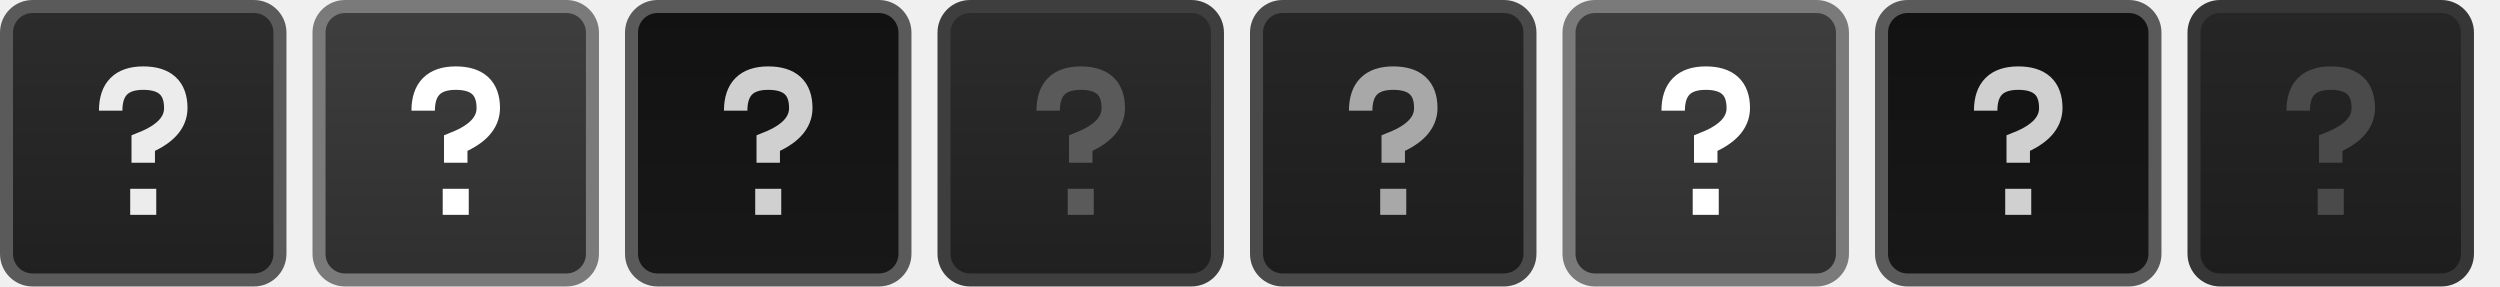
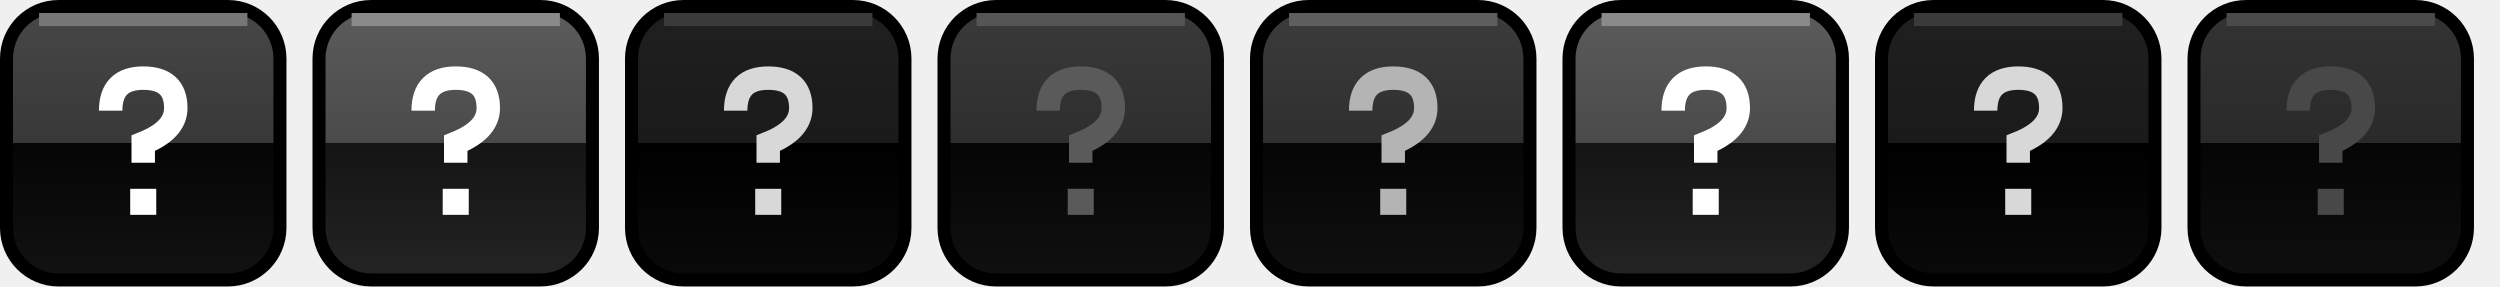
<svg xmlns="http://www.w3.org/2000/svg" width="192" height="22" viewBox="0 0 192 22">
  <linearGradient id="g0" x1="0" y1="0" x2="0" y2="1">
-     <stop offset="0" stop-color="#2c2c2c" />
-     <stop offset="1" stop-color="#202020" />
+     <stop offset="0" stop-color="#474747" />
+     <stop offset="0.5" stop-color="#383838" />
+     <stop offset="0.5" stop-color="#050505" />
+     <stop offset="1" stop-color="#121212" />
  </linearGradient>
  <g id="active-center" transform="translate(0,0)">
    <rect x="0" y="0" width="22" height="22" fill="none" />
-     <rect x="0.5" y="0.5" width="21" height="21" rx="2" fill="url(#g0)" stroke="#5a5a5a" />
-     <path d="M8.5 8.5 Q8.5 6 11 6 Q13.5 6 13.5 8.3 Q13.5 10 11 11 L11 12.5" fill="none" stroke="#ececec" stroke-width="1.8" />
-     <rect x="10" y="14.5" width="2" height="2" fill="#ececec" />
+     <rect x="0.5" y="0.5" width="21" height="21" rx="4" fill="url(#g0)" stroke="#000000" />
+     <rect x="3" y="1" width="16" height="1" fill="#777777" />
+     <path d="M8.5 8.5 Q8.5 6 11 6 Q13.5 6 13.5 8.3 Q13.5 10 11 11 L11 12.5" fill="none" stroke="#ffffff" stroke-width="1.8" />
+     <rect x="10" y="14.5" width="2" height="2" fill="#ffffff" />
  </g>
  <linearGradient id="g24" x1="0" y1="0" x2="0" y2="1">
-     <stop offset="0" stop-color="#3e3e3e" />
-     <stop offset="1" stop-color="#2f2f2f" />
+     <stop offset="0" stop-color="#5c5c5c" />
+     <stop offset="0.5" stop-color="#4a4a4a" />
+     <stop offset="0.5" stop-color="#141414" />
+     <stop offset="1" stop-color="#242424" />
  </linearGradient>
  <g id="hover-center" transform="translate(24,0)">
    <rect x="0" y="0" width="22" height="22" fill="none" />
-     <rect x="0.5" y="0.5" width="21" height="21" rx="2" fill="url(#g24)" stroke="#7a7a7a" />
+     <rect x="0.5" y="0.5" width="21" height="21" rx="4" fill="url(#g24)" stroke="#000000" />
+     <rect x="3" y="1" width="16" height="1" fill="#8a8a8a" />
    <path d="M8.5 8.5 Q8.5 6 11 6 Q13.5 6 13.5 8.3 Q13.5 10 11 11 L11 12.5" fill="none" stroke="#ffffff" stroke-width="1.8" />
    <rect x="10" y="14.5" width="2" height="2" fill="#ffffff" />
  </g>
  <linearGradient id="g48" x1="0" y1="0" x2="0" y2="1">
-     <stop offset="0" stop-color="#121212" />
-     <stop offset="1" stop-color="#181818" />
+     <stop offset="0" stop-color="#202020" />
+     <stop offset="0.5" stop-color="#1a1a1a" />
+     <stop offset="0.5" stop-color="#000000" />
+     <stop offset="1" stop-color="#0a0a0a" />
  </linearGradient>
  <g id="pressed-center" transform="translate(48,0)">
    <rect x="0" y="0" width="22" height="22" fill="none" />
-     <rect x="0.5" y="0.5" width="21" height="21" rx="2" fill="url(#g48)" stroke="#5a5a5a" />
-     <path d="M8.5 8.5 Q8.5 6 11 6 Q13.5 6 13.5 8.3 Q13.5 10 11 11 L11 12.5" fill="none" stroke="#d0d0d0" stroke-width="1.8" />
-     <rect x="10" y="14.5" width="2" height="2" fill="#d0d0d0" />
+     <rect x="0.5" y="0.5" width="21" height="21" rx="4" fill="url(#g48)" stroke="#000000" />
+     <rect x="3" y="1" width="16" height="1" fill="#3a3a3a" />
+     <path d="M8.5 8.5 Q8.5 6 11 6 Q13.5 6 13.5 8.3 Q13.5 10 11 11 L11 12.5" fill="none" stroke="#d8d8d8" stroke-width="1.8" />
+     <rect x="10" y="14.5" width="2" height="2" fill="#d8d8d8" />
  </g>
  <linearGradient id="g72" x1="0" y1="0" x2="0" y2="1">
-     <stop offset="0" stop-color="#2c2c2c" />
-     <stop offset="1" stop-color="#202020" />
+     <stop offset="0" stop-color="#3a3a3a" />
+     <stop offset="0.5" stop-color="#2e2e2e" />
+     <stop offset="0.5" stop-color="#050505" />
+     <stop offset="1" stop-color="#101010" />
  </linearGradient>
  <g id="deactivated-center" transform="translate(72,0)">
    <rect x="0" y="0" width="22" height="22" fill="none" />
-     <rect x="0.5" y="0.5" width="21" height="21" rx="2" fill="url(#g72)" stroke="#3e3e3e" />
+     <rect x="0.5" y="0.5" width="21" height="21" rx="4" fill="url(#g72)" stroke="#000000" />
+     <rect x="3" y="1" width="16" height="1" fill="#555555" />
    <path d="M8.5 8.5 Q8.5 6 11 6 Q13.5 6 13.5 8.3 Q13.5 10 11 11 L11 12.5" fill="none" stroke="#5a5a5a" stroke-width="1.8" />
    <rect x="10" y="14.5" width="2" height="2" fill="#5a5a5a" />
  </g>
  <linearGradient id="g96" x1="0" y1="0" x2="0" y2="1">
-     <stop offset="0" stop-color="#262626" />
-     <stop offset="1" stop-color="#1d1d1d" />
+     <stop offset="0" stop-color="#3c3c3c" />
+     <stop offset="0.5" stop-color="#2f2f2f" />
+     <stop offset="0.5" stop-color="#050505" />
+     <stop offset="1" stop-color="#101010" />
  </linearGradient>
  <g id="inactive-center" transform="translate(96,0)">
    <rect x="0" y="0" width="22" height="22" fill="none" />
-     <rect x="0.5" y="0.5" width="21" height="21" rx="2" fill="url(#g96)" stroke="#4a4a4a" />
-     <path d="M8.5 8.5 Q8.5 6 11 6 Q13.5 6 13.5 8.3 Q13.5 10 11 11 L11 12.5" fill="none" stroke="#a8a8a8" stroke-width="1.8" />
-     <rect x="10" y="14.5" width="2" height="2" fill="#a8a8a8" />
+     <rect x="0.5" y="0.5" width="21" height="21" rx="4" fill="url(#g96)" stroke="#000000" />
+     <rect x="3" y="1" width="16" height="1" fill="#5e5e5e" />
+     <path d="M8.5 8.5 Q8.5 6 11 6 Q13.5 6 13.5 8.3 Q13.5 10 11 11 L11 12.5" fill="none" stroke="#b4b4b4" stroke-width="1.8" />
+     <rect x="10" y="14.5" width="2" height="2" fill="#b4b4b4" />
  </g>
  <linearGradient id="g120" x1="0" y1="0" x2="0" y2="1">
-     <stop offset="0" stop-color="#3e3e3e" />
-     <stop offset="1" stop-color="#2f2f2f" />
+     <stop offset="0" stop-color="#5c5c5c" />
+     <stop offset="0.5" stop-color="#4a4a4a" />
+     <stop offset="0.5" stop-color="#141414" />
+     <stop offset="1" stop-color="#242424" />
  </linearGradient>
  <g id="hover-inactive-center" transform="translate(120,0)">
    <rect x="0" y="0" width="22" height="22" fill="none" />
-     <rect x="0.5" y="0.5" width="21" height="21" rx="2" fill="url(#g120)" stroke="#7a7a7a" />
+     <rect x="0.5" y="0.5" width="21" height="21" rx="4" fill="url(#g120)" stroke="#000000" />
+     <rect x="3" y="1" width="16" height="1" fill="#8a8a8a" />
    <path d="M8.5 8.5 Q8.5 6 11 6 Q13.5 6 13.5 8.3 Q13.5 10 11 11 L11 12.5" fill="none" stroke="#ffffff" stroke-width="1.8" />
    <rect x="10" y="14.5" width="2" height="2" fill="#ffffff" />
  </g>
  <linearGradient id="g144" x1="0" y1="0" x2="0" y2="1">
-     <stop offset="0" stop-color="#121212" />
-     <stop offset="1" stop-color="#181818" />
+     <stop offset="0" stop-color="#202020" />
+     <stop offset="0.5" stop-color="#1a1a1a" />
+     <stop offset="0.5" stop-color="#000000" />
+     <stop offset="1" stop-color="#0a0a0a" />
  </linearGradient>
  <g id="pressed-inactive-center" transform="translate(144,0)">
    <rect x="0" y="0" width="22" height="22" fill="none" />
-     <rect x="0.5" y="0.5" width="21" height="21" rx="2" fill="url(#g144)" stroke="#5a5a5a" />
-     <path d="M8.5 8.5 Q8.5 6 11 6 Q13.5 6 13.5 8.3 Q13.5 10 11 11 L11 12.5" fill="none" stroke="#d0d0d0" stroke-width="1.8" />
-     <rect x="10" y="14.5" width="2" height="2" fill="#d0d0d0" />
+     <rect x="0.5" y="0.5" width="21" height="21" rx="4" fill="url(#g144)" stroke="#000000" />
+     <rect x="3" y="1" width="16" height="1" fill="#3a3a3a" />
+     <path d="M8.5 8.5 Q8.5 6 11 6 Q13.5 6 13.5 8.3 Q13.5 10 11 11 L11 12.5" fill="none" stroke="#d8d8d8" stroke-width="1.8" />
+     <rect x="10" y="14.5" width="2" height="2" fill="#d8d8d8" />
  </g>
  <linearGradient id="g168" x1="0" y1="0" x2="0" y2="1">
-     <stop offset="0" stop-color="#262626" />
-     <stop offset="1" stop-color="#1d1d1d" />
+     <stop offset="0" stop-color="#333333" />
+     <stop offset="0.5" stop-color="#2a2a2a" />
+     <stop offset="0.5" stop-color="#050505" />
+     <stop offset="1" stop-color="#0e0e0e" />
  </linearGradient>
  <g id="deactivated-inactive-center" transform="translate(168,0)">
    <rect x="0" y="0" width="22" height="22" fill="none" />
-     <rect x="0.5" y="0.5" width="21" height="21" rx="2" fill="url(#g168)" stroke="#363636" />
-     <path d="M8.5 8.5 Q8.5 6 11 6 Q13.5 6 13.5 8.3 Q13.5 10 11 11 L11 12.5" fill="none" stroke="#4a4a4a" stroke-width="1.8" />
-     <rect x="10" y="14.5" width="2" height="2" fill="#4a4a4a" />
+     <rect x="0.5" y="0.5" width="21" height="21" rx="4" fill="url(#g168)" stroke="#000000" />
+     <rect x="3" y="1" width="16" height="1" fill="#4a4a4a" />
+     <path d="M8.5 8.5 Q8.5 6 11 6 Q13.5 6 13.5 8.3 Q13.5 10 11 11 L11 12.5" fill="none" stroke="#484848" stroke-width="1.8" />
+     <rect x="10" y="14.5" width="2" height="2" fill="#484848" />
  </g>
</svg>
